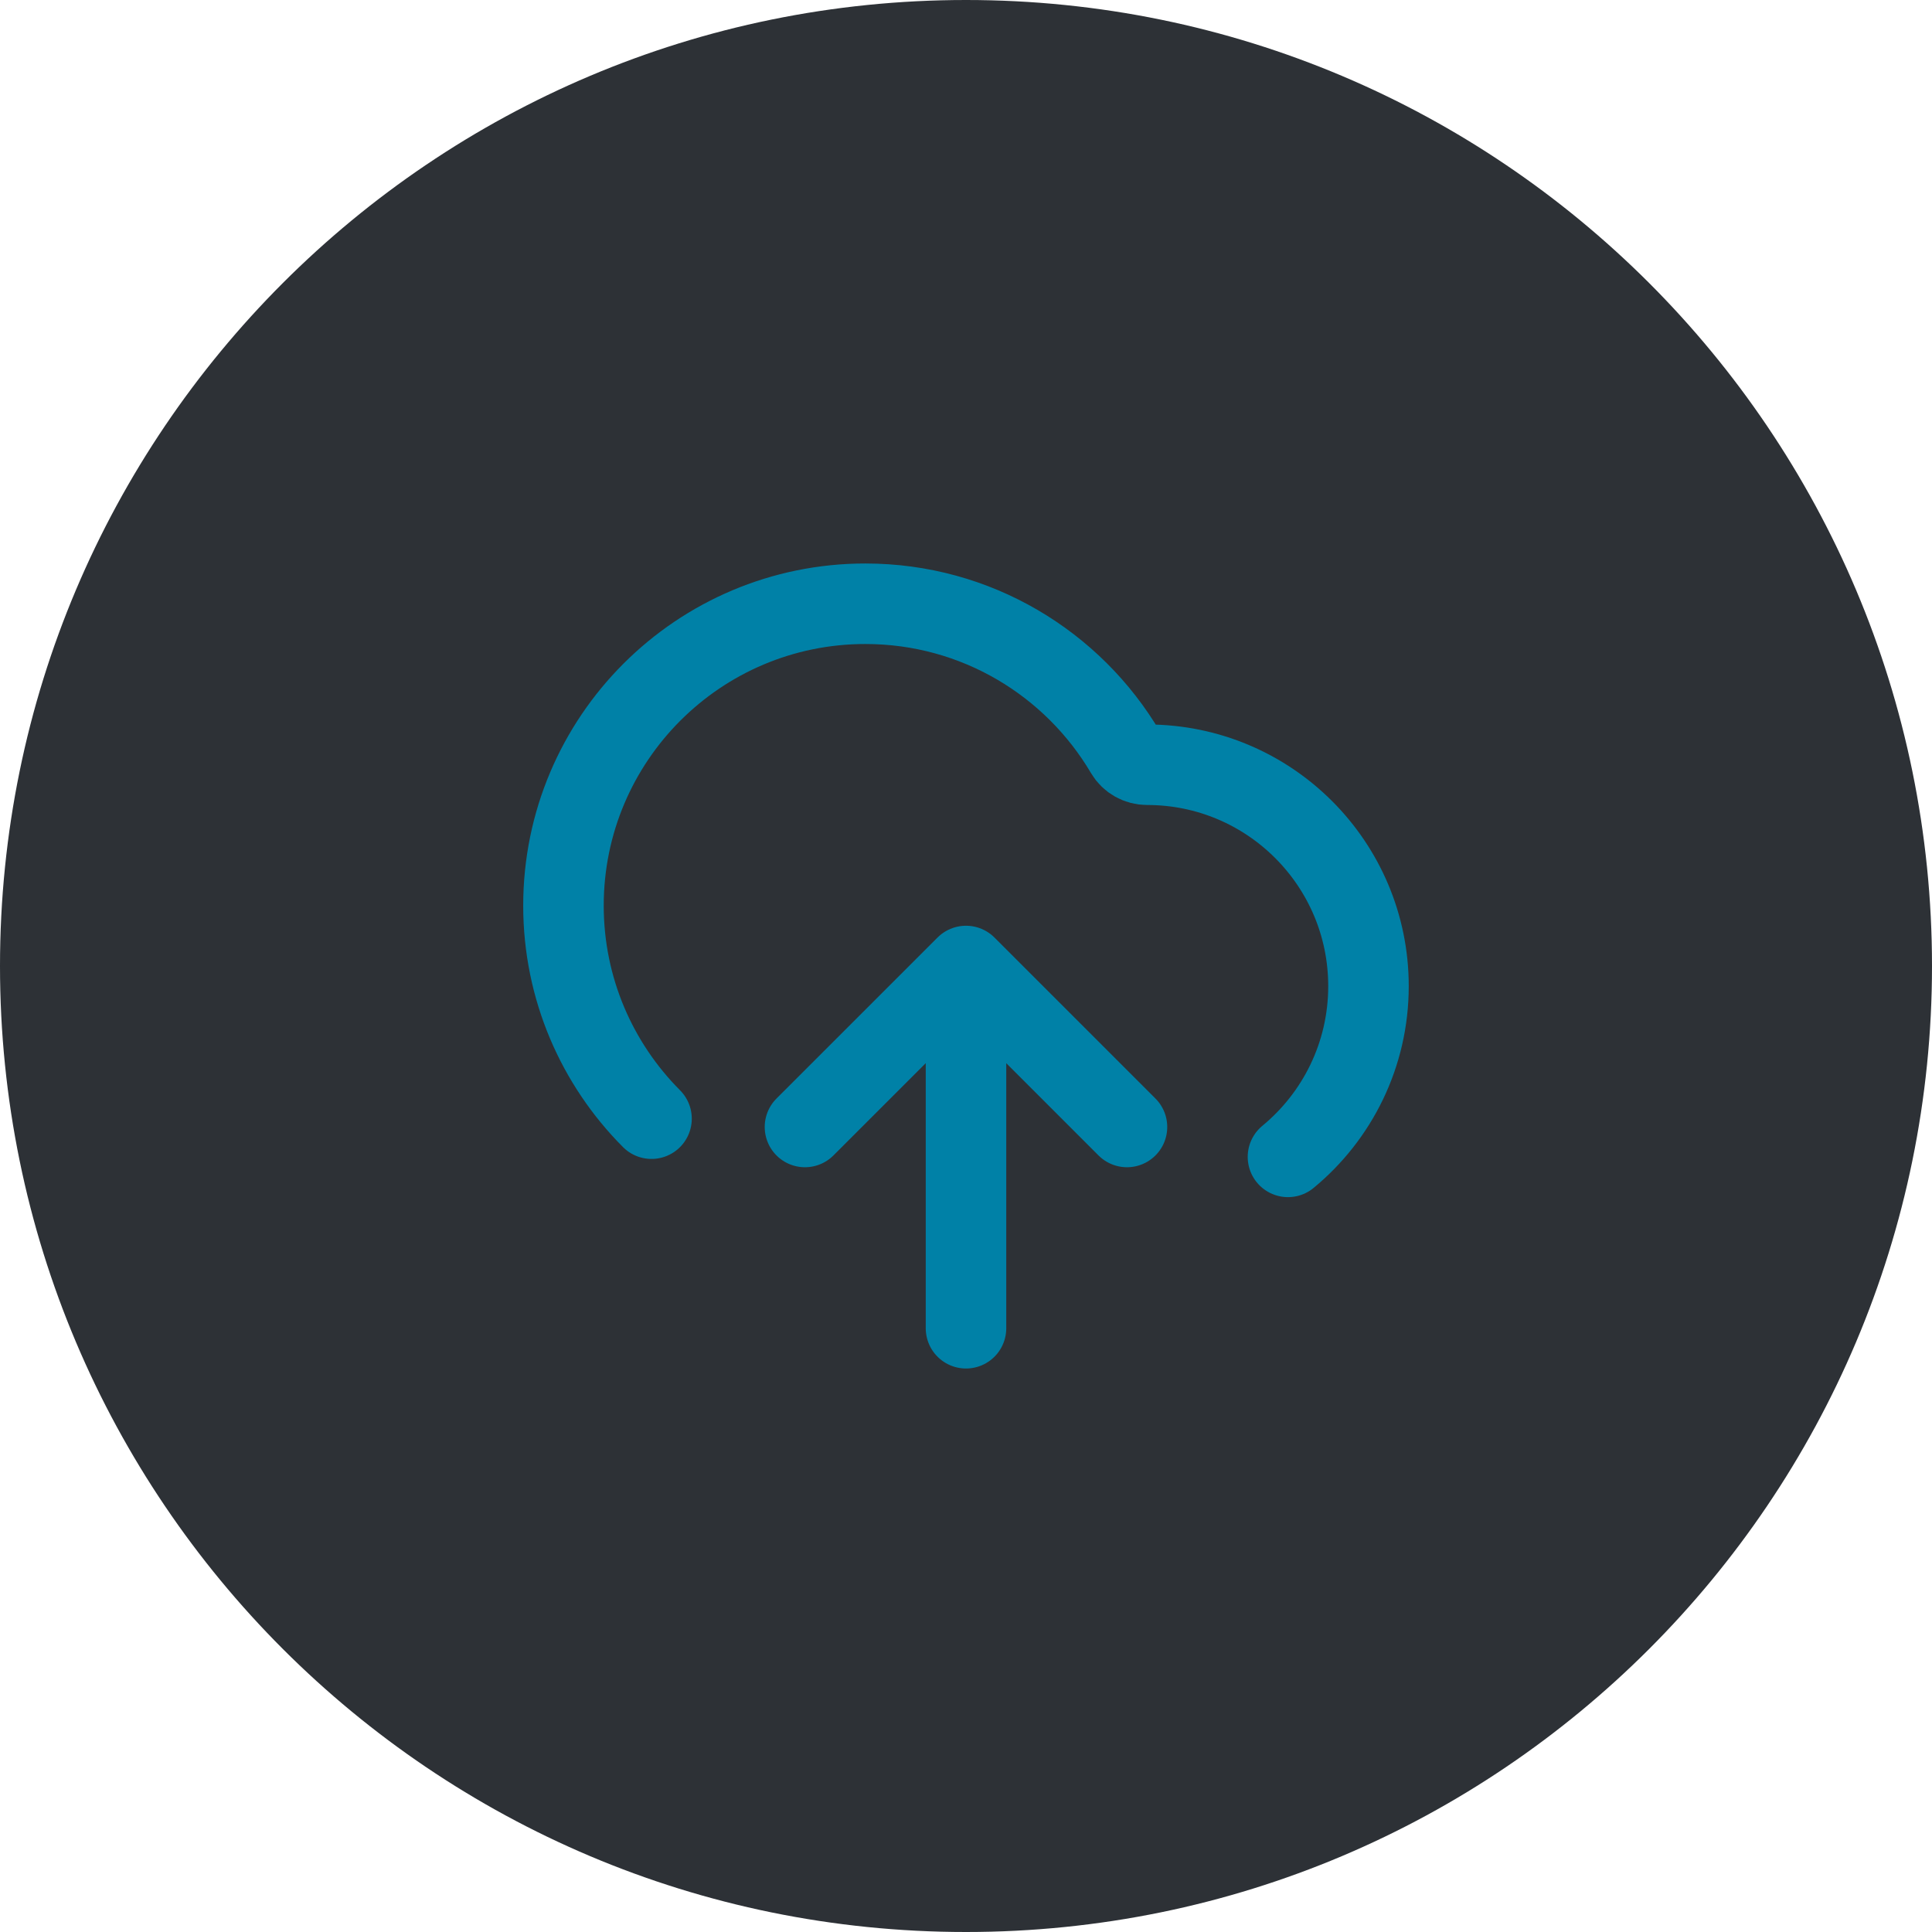
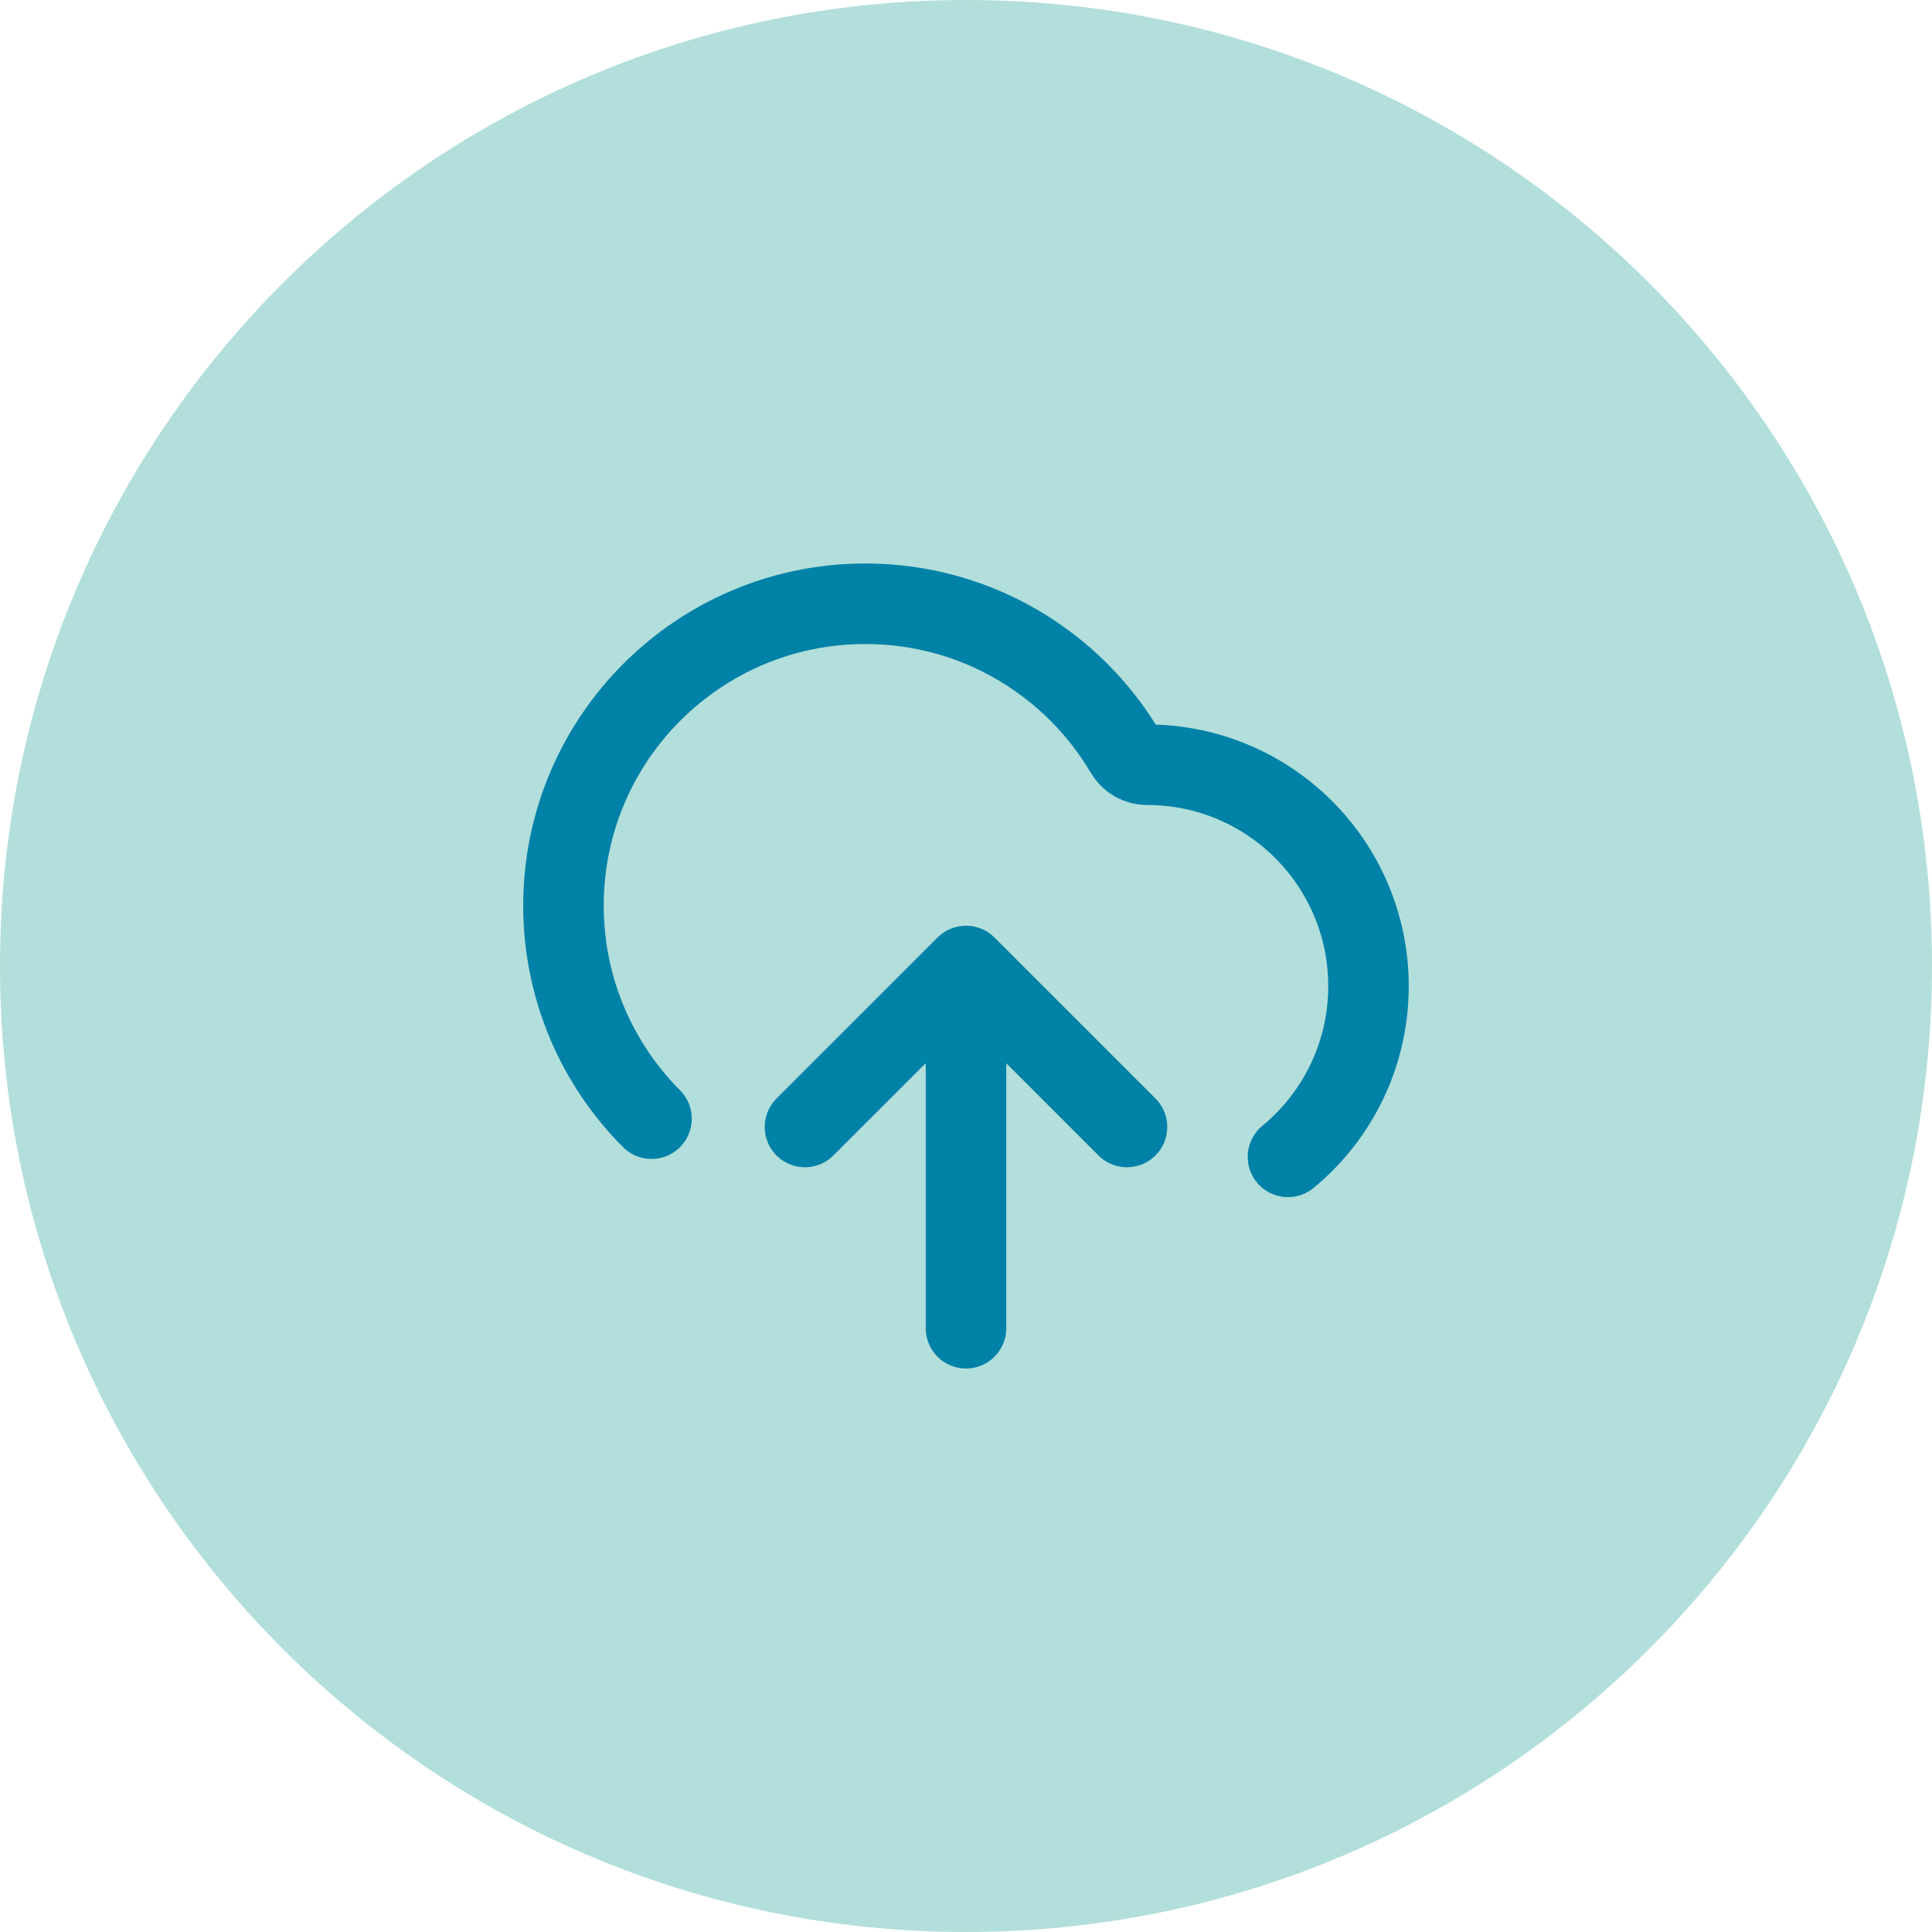
<svg xmlns="http://www.w3.org/2000/svg" width="40" height="40" viewBox="0 0 40 40" fill="none">
-   <rect width="40" height="40" rx="20" fill="#2D3136" />
+   <rect width="40" height="40" rx="20" fill="#B2DFDB" />
  <path d="M16.666 23.333L20 20M20 20L23.333 23.333M20 20V27.5M26.666 23.952C27.684 23.112 28.333 21.84 28.333 20.417C28.333 17.885 26.281 15.833 23.75 15.833C23.568 15.833 23.397 15.738 23.305 15.581C22.218 13.737 20.212 12.5 17.916 12.5C14.465 12.5 11.666 15.298 11.666 18.75C11.666 20.472 12.363 22.031 13.489 23.161" stroke="#0081A7" stroke-width="1.667" stroke-linecap="round" stroke-linejoin="round" />
</svg>
